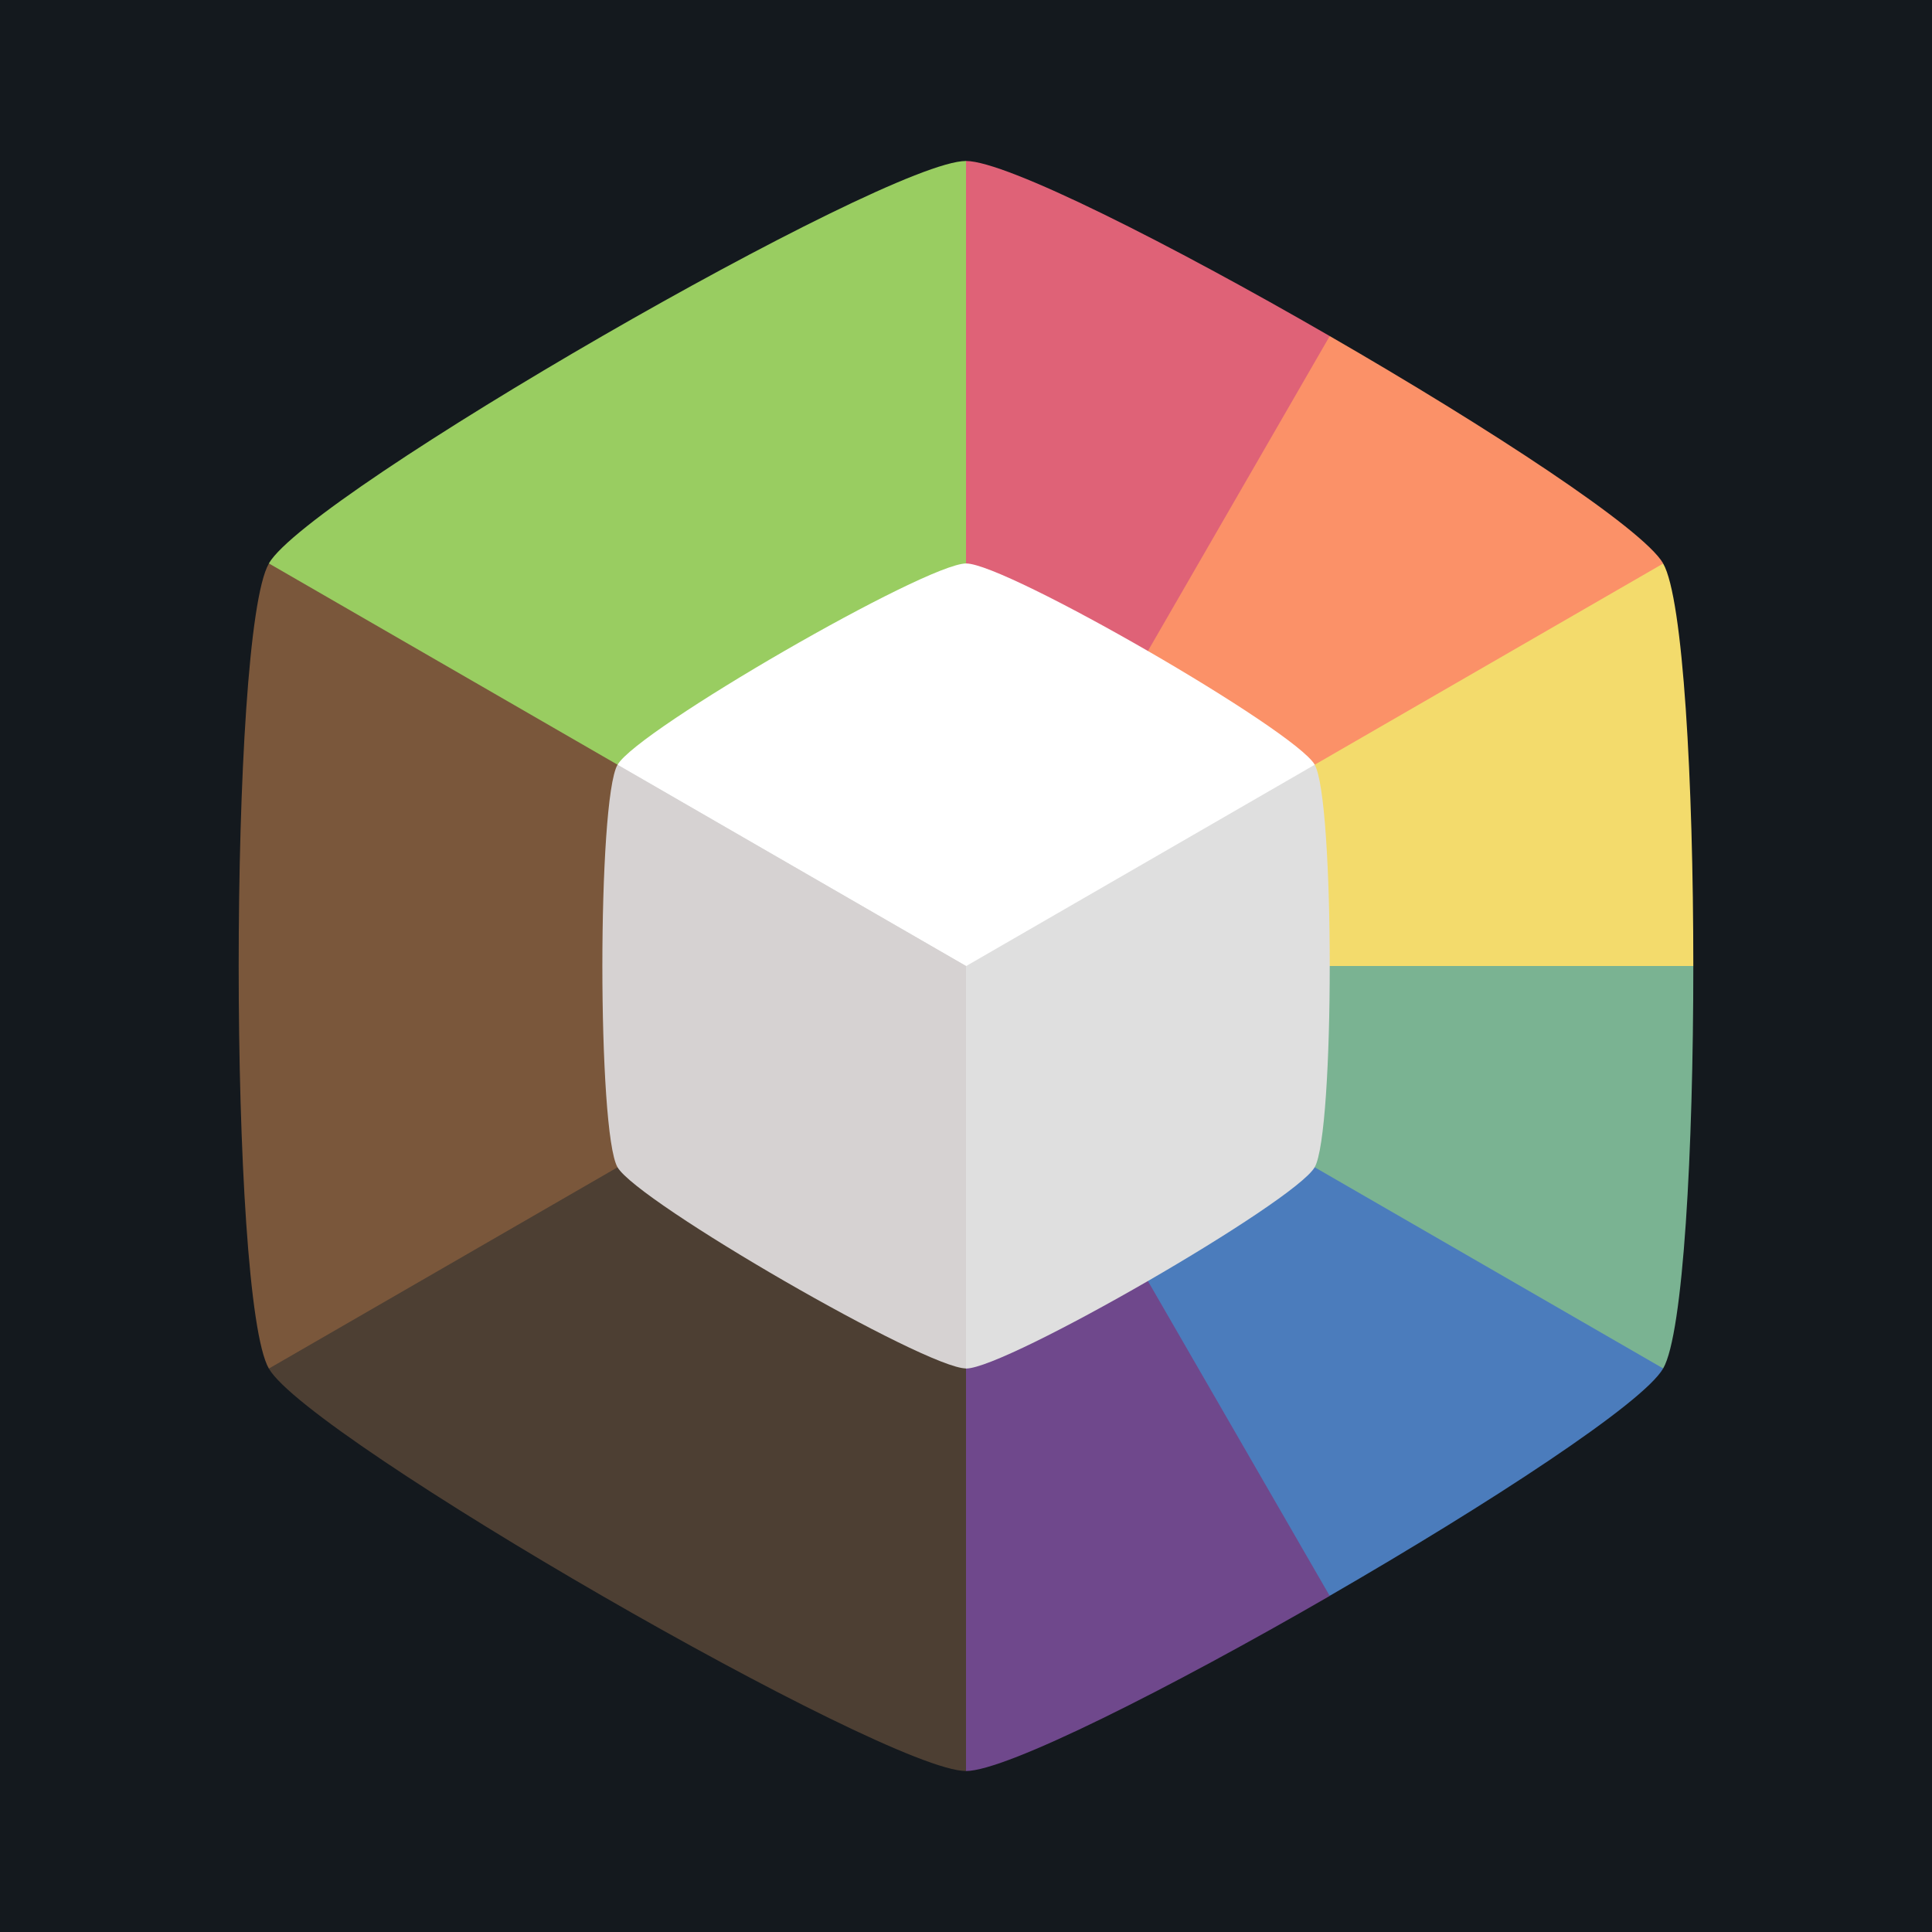
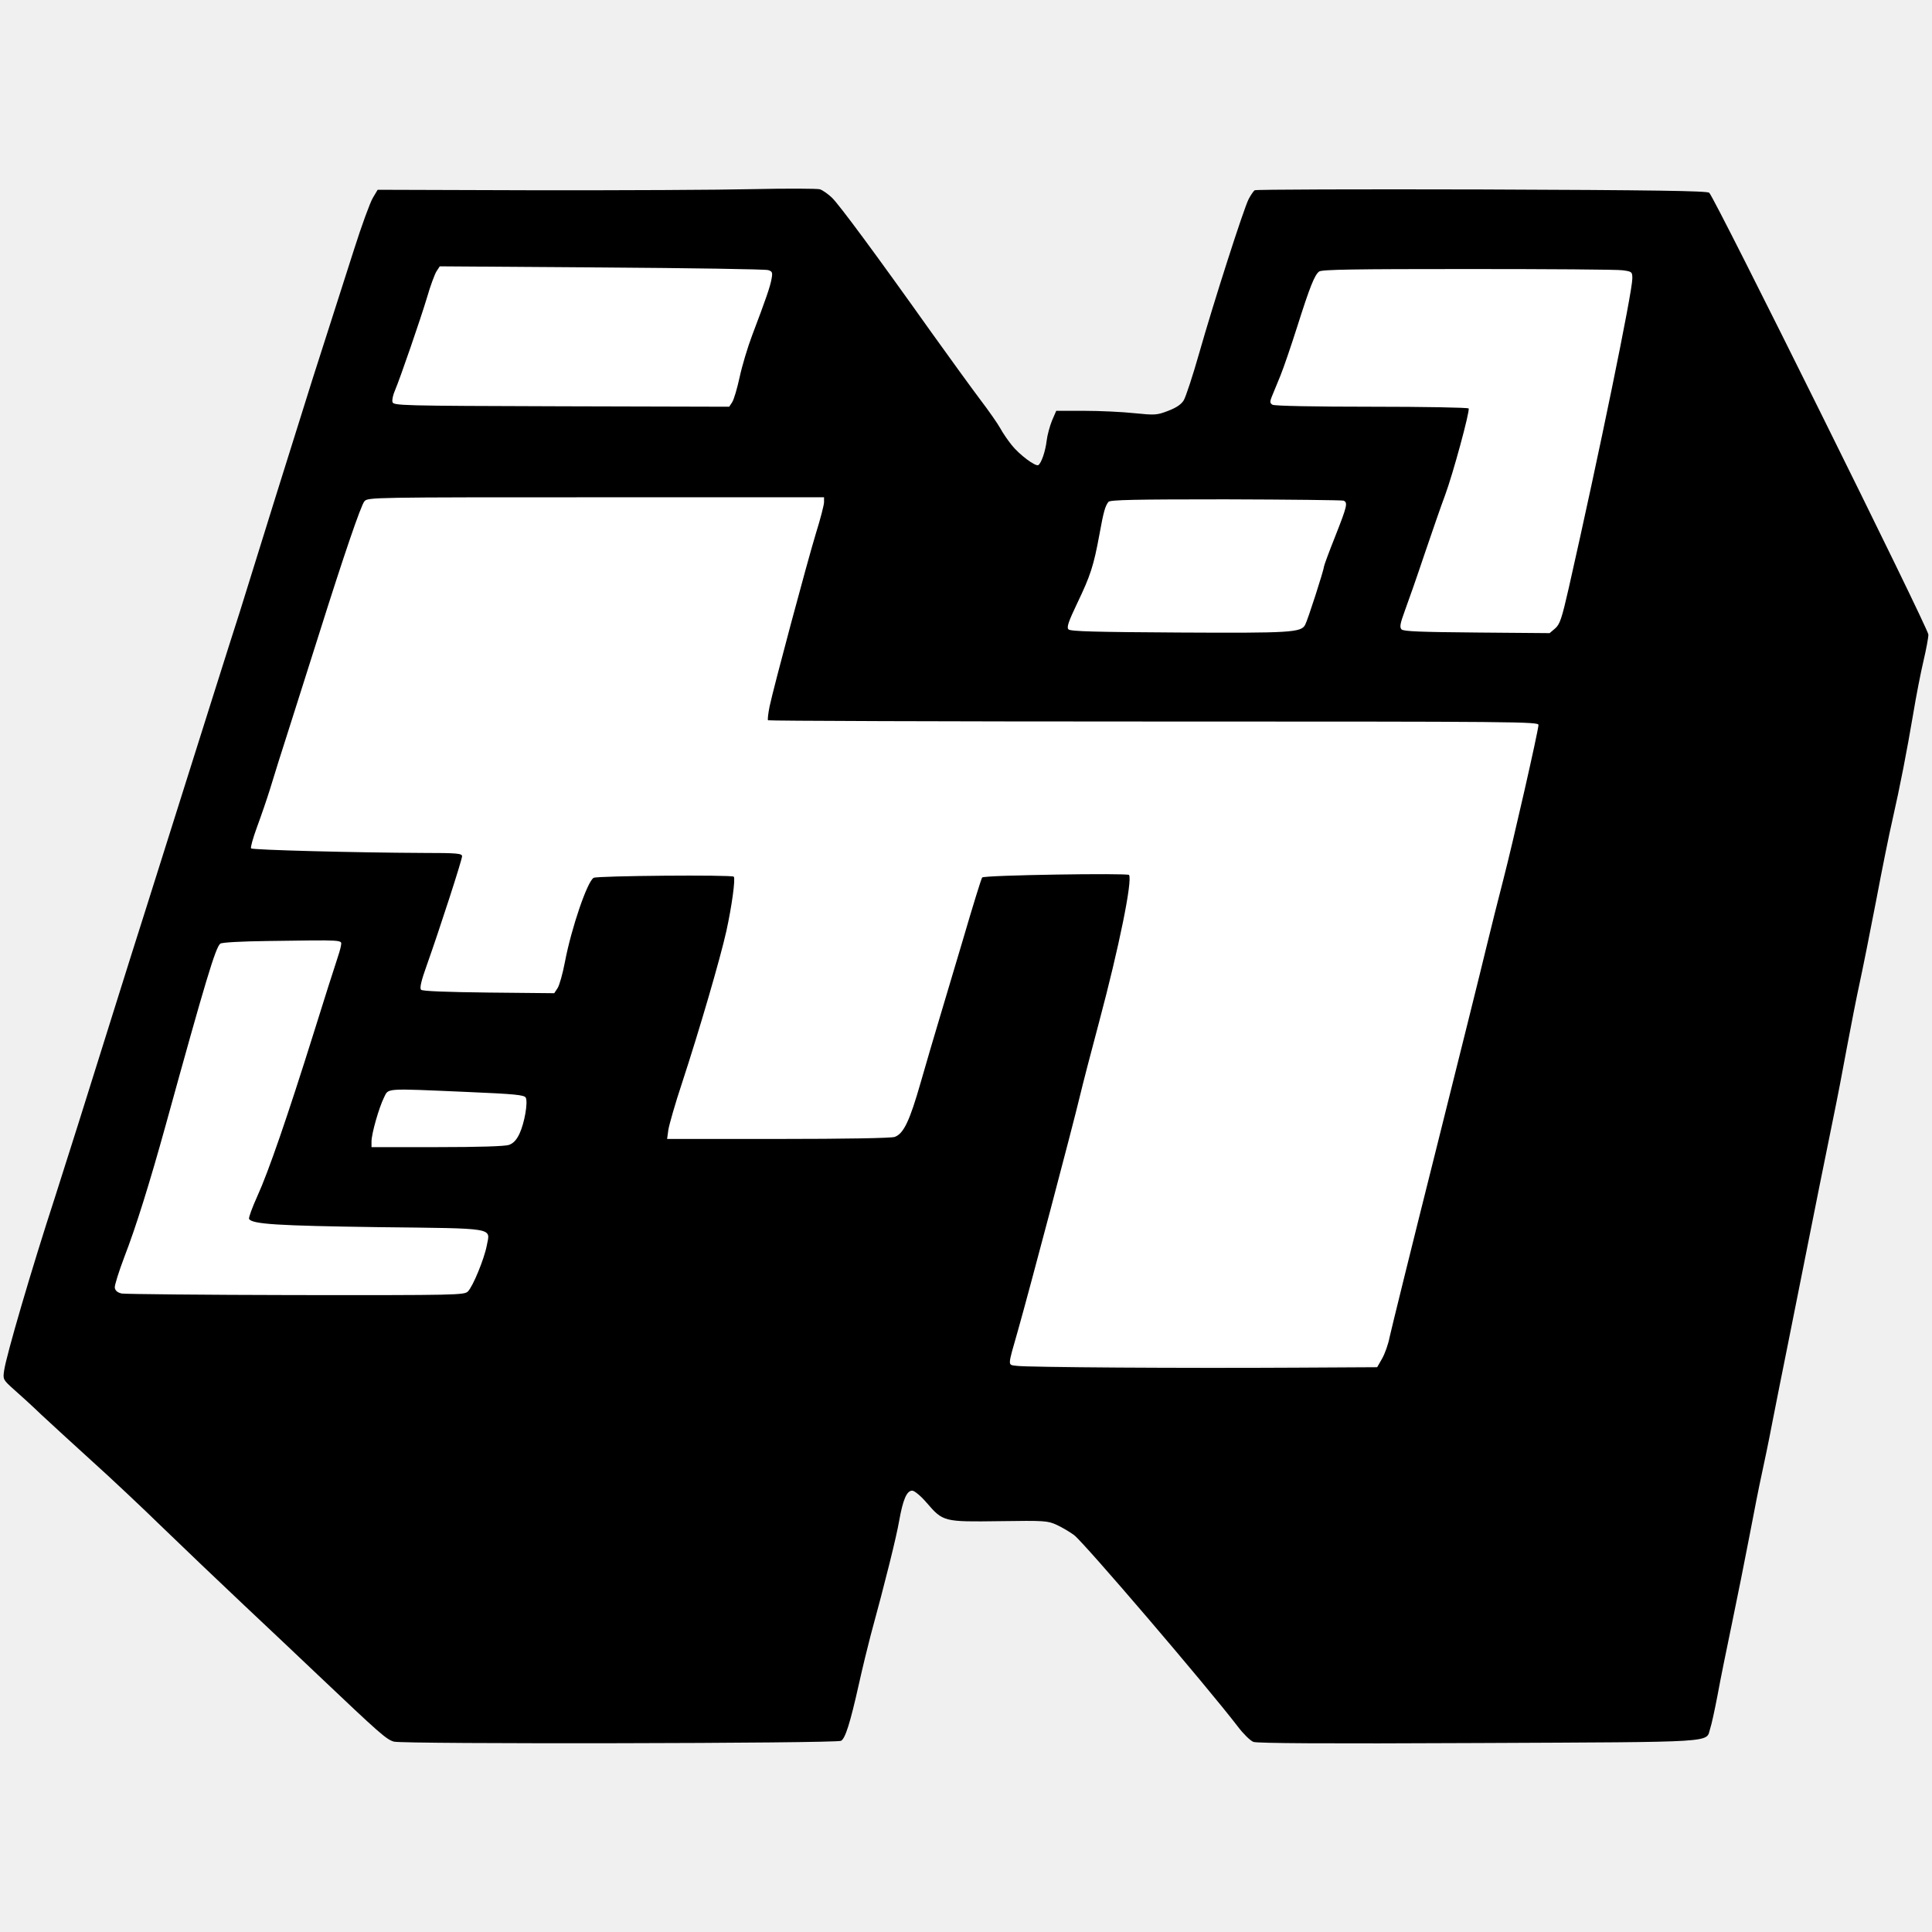
- <svg xmlns="http://www.w3.org/2000/svg" width="48" height="48" version="1.1" viewBox="0 0 12.7 12.7">
-   <rect x="9.5367e-8" y="9.5367e-8" width="12.7" height="12.7" fill="#14191e" stroke-width=".265" />
-   <g transform="matrix(.90909 0 0 .90909 .57737 .57727)">
-     <g stroke-width=".265">
-       <path d="m6.35 6.35" fill="#99cd61" />
-       <path d="m6.35 0.529-2.521 4.366 2.521 1.455 2.52-1.455 0.11-3.1c-1.151-0.665-2.339-1.266-2.63-1.266z" fill="#df6277" />
-       <path d="m8.98 1.795-2.63 4.555 2.52 1.455 2.521-4.366c-0.146-0.252-1.26-0.98-2.411-1.644z" fill="#fb9168" />
-       <path d="m11.391 3.44-5.041 2.91 2.52 1.455 2.739-1.455c0-1.329-0.073-2.658-0.218-2.91z" fill="#f3db6c" />
-       <path d="m6.35 6.35v2.91h5.041c0.146-0.252 0.218-1.581 0.218-2.91z" fill="#7ab392" />
-       <path d="m6.35 6.35v2.91l2.63 1.644c1.151-0.665 2.266-1.392 2.411-1.644z" fill="#4b7cbc" />
-       <path d="m6.35 6.35-2.521 1.455 2.521 4.366c0.291 0 1.479-0.601 2.63-1.266z" fill="#6f488c" />
-       <path d="m3.829 4.895-2.52 4.366c0.291 0.504 4.459 2.91 5.041 2.91v-5.821z" fill="#4d3f33" />
-       <path d="m1.309 3.44c-0.291 0.504-0.291 5.317 0 5.821l5.041-2.91v-2.91z" fill="#7a573b" />
-       <path d="m6.35 0.529c-0.582-2e-8 -4.75 2.406-5.041 2.91l5.041 2.91z" fill="#99cd61" />
-     </g>
-     <g transform="matrix(.88 0 0 .88 -10.906 -1.2421)">
-       <g transform="translate(13.26 2.2776)">
-         <path transform="matrix(.96975 0 0 .96975 .1921 .1921)" d="m6.35 2.939c-0.341 0-2.783 1.41-2.953 1.705l2.953 5.116 2.954-5.116c-0.171-0.295-2.613-1.705-2.954-1.705z" fill="#fff" stroke-width=".265" />
-       </g>
-       <path d="m16.746 6.974 2.864 4.961c0.331 0 2.699-1.367 2.864-1.654 0.165-0.286 0.165-3.021 0-3.307l-2.864 1.654z" fill="#dfdfdf" stroke-width=".265" />
-     </g>
-     <path d="m3.83 4.895c-0.146 0.252-0.146 2.658 0 2.91 0.146 0.252 2.229 1.455 2.52 1.455v-2.91z" fill="#d6d2d2" stroke-width=".265" />
+ <svg xmlns="http://www.w3.org/2000/svg" width="48px" height="48px" viewBox="0 0 48 48" version="1.1">
+   <g id="surface1">
+     <path style=" stroke:none;fill-rule:nonzero;fill:rgb(100%,100%,100%);fill-opacity:1;" d="M 2.125 28.609 L 40.93 28.609 L 40.93 33.934 L 2.125 33.934 Z M 2.125 28.609 " />
+     <path style=" stroke:none;fill-rule:nonzero;fill:rgb(100%,100%,100%);fill-opacity:1;" d="M 3.699 23.93 L 40.746 23.93 L 40.746 30.184 L 3.699 30.184 Z M 3.699 23.93 " />
+     <path style=" stroke:none;fill-rule:nonzero;fill:rgb(100%,100%,100%);fill-opacity:1;" d="M 4.809 19.668 L 40.605 19.668 L 40.605 24.672 L 4.809 24.672 Z M 4.809 19.668 " />
+     <path style=" stroke:none;fill-rule:nonzero;fill:rgb(100%,100%,100%);fill-opacity:1;" d="M 31.02 5.824 L 41.211 5.824 L 41.211 23.004 L 31.02 23.004 Z M 31.02 5.824 " />
+     <path style=" stroke:none;fill-rule:nonzero;fill:rgb(100%,100%,100%);fill-opacity:1;" d="M 8.004 11.938 L 32.504 11.938 L 32.504 20.828 L 8.004 20.828 Z M 8.004 11.938 " />
+     <path style=" stroke:none;fill-rule:nonzero;fill:rgb(100%,100%,100%);fill-opacity:1;" d="M 6.152 15.039 L 9.996 15.039 L 9.996 21.012 L 6.152 21.012 Z M 6.152 15.039 " />
+     <path style=" stroke:none;fill-rule:nonzero;fill:rgb(100%,100%,100%);fill-opacity:1;" d="M 9.488 6.379 L 20.414 6.379 L 20.414 11.008 L 9.488 11.008 Z M 9.488 6.379 " />
+     <path style=" stroke:none;fill-rule:evenodd;fill:rgb(0%,0%,0%);fill-opacity:1;" d="M 18.711 4.699 C 17.867 4.719 15.422 4.73 13.277 4.727 L 9.383 4.715 L 9.262 4.918 C 9.195 5.031 8.984 5.605 8.797 6.195 C 8.609 6.785 8.34 7.625 8.199 8.062 C 8.059 8.496 7.867 9.094 7.773 9.391 C 7.68 9.684 7.266 11.008 6.852 12.328 C 6.441 13.648 6.039 14.938 5.961 15.191 C 5.746 15.855 4.906 18.52 4.344 20.301 C 4.078 21.145 3.738 22.223 3.586 22.703 C 3.434 23.18 3.125 24.156 2.902 24.871 C 2.16 27.246 1.613 28.977 1.363 29.754 C 0.789 31.512 0.148 33.703 0.102 34.055 C 0.07 34.27 0.078 34.281 0.344 34.52 C 0.496 34.652 0.805 34.934 1.027 35.148 C 1.254 35.359 1.816 35.875 2.281 36.297 C 2.746 36.715 3.539 37.461 4.043 37.953 C 4.551 38.445 5.461 39.312 6.062 39.879 C 6.668 40.449 7.496 41.23 7.902 41.617 C 9.438 43.074 9.598 43.215 9.785 43.27 C 10.012 43.336 20.758 43.316 20.895 43.25 C 21 43.195 21.121 42.816 21.34 41.836 C 21.43 41.43 21.562 40.891 21.629 40.637 C 21.996 39.293 22.27 38.188 22.34 37.781 C 22.434 37.258 22.527 37.035 22.664 37.035 C 22.719 37.035 22.879 37.168 23.023 37.336 C 23.43 37.809 23.449 37.812 24.832 37.793 C 25.957 37.777 26.027 37.781 26.258 37.887 C 26.391 37.949 26.582 38.062 26.688 38.141 C 26.945 38.34 29.957 41.859 30.758 42.902 C 30.891 43.078 31.062 43.246 31.141 43.277 C 31.238 43.312 32.898 43.324 36.734 43.305 C 42.766 43.277 42.375 43.301 42.488 42.949 C 42.52 42.859 42.602 42.484 42.672 42.117 C 42.738 41.75 42.902 40.945 43.031 40.328 C 43.16 39.711 43.355 38.734 43.465 38.16 C 43.574 37.582 43.711 36.891 43.77 36.625 C 43.828 36.359 43.949 35.785 44.031 35.348 C 44.117 34.914 44.289 34.039 44.418 33.406 C 44.922 30.879 45.062 30.184 45.203 29.473 C 45.285 29.062 45.434 28.328 45.535 27.836 C 45.637 27.344 45.797 26.516 45.891 25.996 C 45.988 25.477 46.125 24.777 46.199 24.438 C 46.273 24.102 46.457 23.18 46.609 22.391 C 46.758 21.602 46.941 20.695 47.016 20.375 C 47.211 19.516 47.375 18.664 47.531 17.746 C 47.605 17.297 47.723 16.695 47.789 16.418 C 47.855 16.137 47.91 15.844 47.91 15.766 C 47.91 15.613 42.594 4.895 42.465 4.789 C 42.41 4.742 41.098 4.723 36.809 4.707 C 33.738 4.699 31.203 4.707 31.172 4.727 C 31.141 4.75 31.074 4.848 31.023 4.945 C 30.898 5.188 30.156 7.5 29.797 8.762 C 29.637 9.328 29.461 9.859 29.41 9.945 C 29.348 10.047 29.227 10.129 29.023 10.207 C 28.742 10.316 28.691 10.316 28.188 10.266 C 27.895 10.234 27.336 10.207 26.945 10.207 L 26.242 10.207 L 26.137 10.449 C 26.082 10.586 26.02 10.809 26.004 10.949 C 25.973 11.215 25.871 11.508 25.797 11.555 C 25.727 11.598 25.32 11.293 25.133 11.055 C 25.039 10.938 24.91 10.75 24.852 10.641 C 24.789 10.527 24.566 10.207 24.352 9.926 C 24.141 9.645 23.59 8.887 23.129 8.242 C 21.766 6.324 20.848 5.082 20.668 4.91 C 20.574 4.82 20.441 4.727 20.371 4.703 C 20.301 4.684 19.551 4.68 18.711 4.699 M 10.844 6.742 C 10.801 6.812 10.691 7.102 10.609 7.391 C 10.441 7.949 9.941 9.398 9.812 9.703 C 9.766 9.805 9.738 9.934 9.75 9.984 C 9.77 10.078 9.91 10.082 13.945 10.094 L 18.117 10.105 L 18.191 9.992 C 18.234 9.926 18.316 9.648 18.375 9.375 C 18.434 9.098 18.574 8.629 18.688 8.328 C 19.035 7.414 19.133 7.125 19.168 6.934 C 19.199 6.77 19.188 6.742 19.086 6.711 C 19.02 6.688 17.156 6.66 14.945 6.645 L 10.926 6.617 L 10.844 6.742 M 32.773 6.746 C 32.66 6.832 32.543 7.125 32.23 8.113 C 32.082 8.578 31.895 9.129 31.809 9.34 C 31.723 9.551 31.625 9.785 31.594 9.863 C 31.547 9.98 31.551 10.016 31.613 10.055 C 31.656 10.086 32.676 10.105 34.074 10.105 C 35.387 10.105 36.473 10.125 36.488 10.148 C 36.523 10.211 36.098 11.777 35.902 12.305 C 35.812 12.543 35.586 13.195 35.395 13.758 C 35.207 14.32 34.984 14.957 34.902 15.176 C 34.785 15.496 34.77 15.582 34.82 15.637 C 34.871 15.688 35.309 15.703 36.691 15.715 L 38.5 15.73 L 38.637 15.613 C 38.754 15.512 38.801 15.375 38.977 14.602 C 39.727 11.289 40.555 7.254 40.555 6.918 C 40.555 6.754 40.543 6.746 40.316 6.715 C 40.188 6.695 38.453 6.684 36.469 6.684 C 33.66 6.684 32.84 6.695 32.773 6.746 M 9.055 12.453 C 8.969 12.547 8.539 13.809 7.926 15.754 C 7.766 16.258 7.457 17.234 7.238 17.922 C 7.016 18.613 6.777 19.371 6.707 19.609 C 6.633 19.848 6.488 20.27 6.387 20.543 C 6.285 20.82 6.219 21.059 6.238 21.078 C 6.273 21.117 8.828 21.184 10.52 21.191 C 11.352 21.191 11.48 21.203 11.48 21.273 C 11.48 21.363 10.918 23.094 10.609 23.965 C 10.465 24.363 10.422 24.551 10.461 24.59 C 10.492 24.625 11.086 24.648 12.141 24.66 L 13.77 24.676 L 13.852 24.551 C 13.898 24.484 13.98 24.191 14.035 23.902 C 14.195 23.059 14.594 21.891 14.75 21.809 C 14.844 21.758 18.184 21.73 18.23 21.781 C 18.277 21.824 18.18 22.523 18.047 23.129 C 17.891 23.828 17.379 25.582 16.945 26.906 C 16.773 27.422 16.625 27.945 16.605 28.07 L 16.574 28.297 L 19.336 28.297 C 20.98 28.297 22.152 28.277 22.23 28.246 C 22.453 28.164 22.602 27.844 22.875 26.891 C 23.02 26.387 23.215 25.719 23.309 25.41 C 23.402 25.102 23.68 24.168 23.926 23.34 C 24.168 22.512 24.383 21.816 24.402 21.801 C 24.453 21.742 28.016 21.688 28.051 21.738 C 28.137 21.883 27.805 23.523 27.309 25.383 C 27.109 26.129 26.895 26.957 26.832 27.223 C 26.648 27.996 25.582 32.027 25.293 33.047 C 25.027 33.98 25.031 33.902 25.258 33.934 C 25.5 33.973 29.449 33.996 32.184 33.98 L 34.215 33.969 L 34.34 33.75 C 34.406 33.633 34.492 33.395 34.523 33.227 C 34.559 33.059 35.066 31 35.656 28.652 C 36.242 26.309 36.816 24.008 36.926 23.543 C 37.039 23.082 37.23 22.309 37.355 21.832 C 37.582 20.957 38.215 18.18 38.223 18.012 C 38.227 17.93 37.734 17.926 28.668 17.926 C 23.41 17.926 19.098 17.91 19.082 17.895 C 19.066 17.883 19.086 17.723 19.121 17.547 C 19.227 17.051 20.047 13.992 20.27 13.254 C 20.383 12.895 20.473 12.543 20.473 12.477 L 20.473 12.355 L 14.809 12.355 C 9.277 12.355 9.141 12.355 9.055 12.453 M 27.539 12.469 C 27.457 12.574 27.418 12.711 27.316 13.273 C 27.172 14.059 27.09 14.305 26.77 14.973 C 26.543 15.449 26.496 15.586 26.547 15.637 C 26.594 15.688 27.242 15.703 29.293 15.715 C 32.066 15.73 32.328 15.715 32.426 15.523 C 32.488 15.414 32.891 14.16 32.891 14.086 C 32.891 14.059 33.016 13.719 33.172 13.328 C 33.469 12.574 33.492 12.484 33.379 12.438 C 33.34 12.426 32.02 12.41 30.449 12.406 C 28.199 12.406 27.578 12.418 27.539 12.469 M 6.652 23.379 C 6 23.387 5.508 23.414 5.473 23.445 C 5.355 23.539 5.105 24.371 4.121 27.938 C 3.719 29.391 3.371 30.504 3.09 31.227 C 2.953 31.59 2.844 31.934 2.852 31.992 C 2.863 32.066 2.918 32.113 3.023 32.137 C 3.105 32.152 5.055 32.172 7.352 32.176 C 11.344 32.18 11.535 32.176 11.625 32.086 C 11.75 31.961 12.031 31.277 12.094 30.945 C 12.18 30.492 12.359 30.523 9.391 30.488 C 6.895 30.453 6.27 30.414 6.188 30.285 C 6.172 30.258 6.266 30 6.395 29.715 C 6.668 29.117 7.141 27.746 7.801 25.641 C 8.051 24.84 8.301 24.051 8.355 23.895 C 8.41 23.734 8.465 23.551 8.473 23.484 C 8.492 23.348 8.562 23.352 6.652 23.379 M 9.539 27.27 C 9.418 27.512 9.23 28.164 9.23 28.359 L 9.23 28.5 L 10.859 28.5 C 11.883 28.5 12.543 28.48 12.645 28.445 C 12.754 28.406 12.832 28.324 12.906 28.168 C 13.031 27.902 13.121 27.383 13.062 27.27 C 13.023 27.203 12.793 27.18 11.598 27.129 C 9.52 27.039 9.66 27.031 9.539 27.27 " />
  </g>
</svg>
